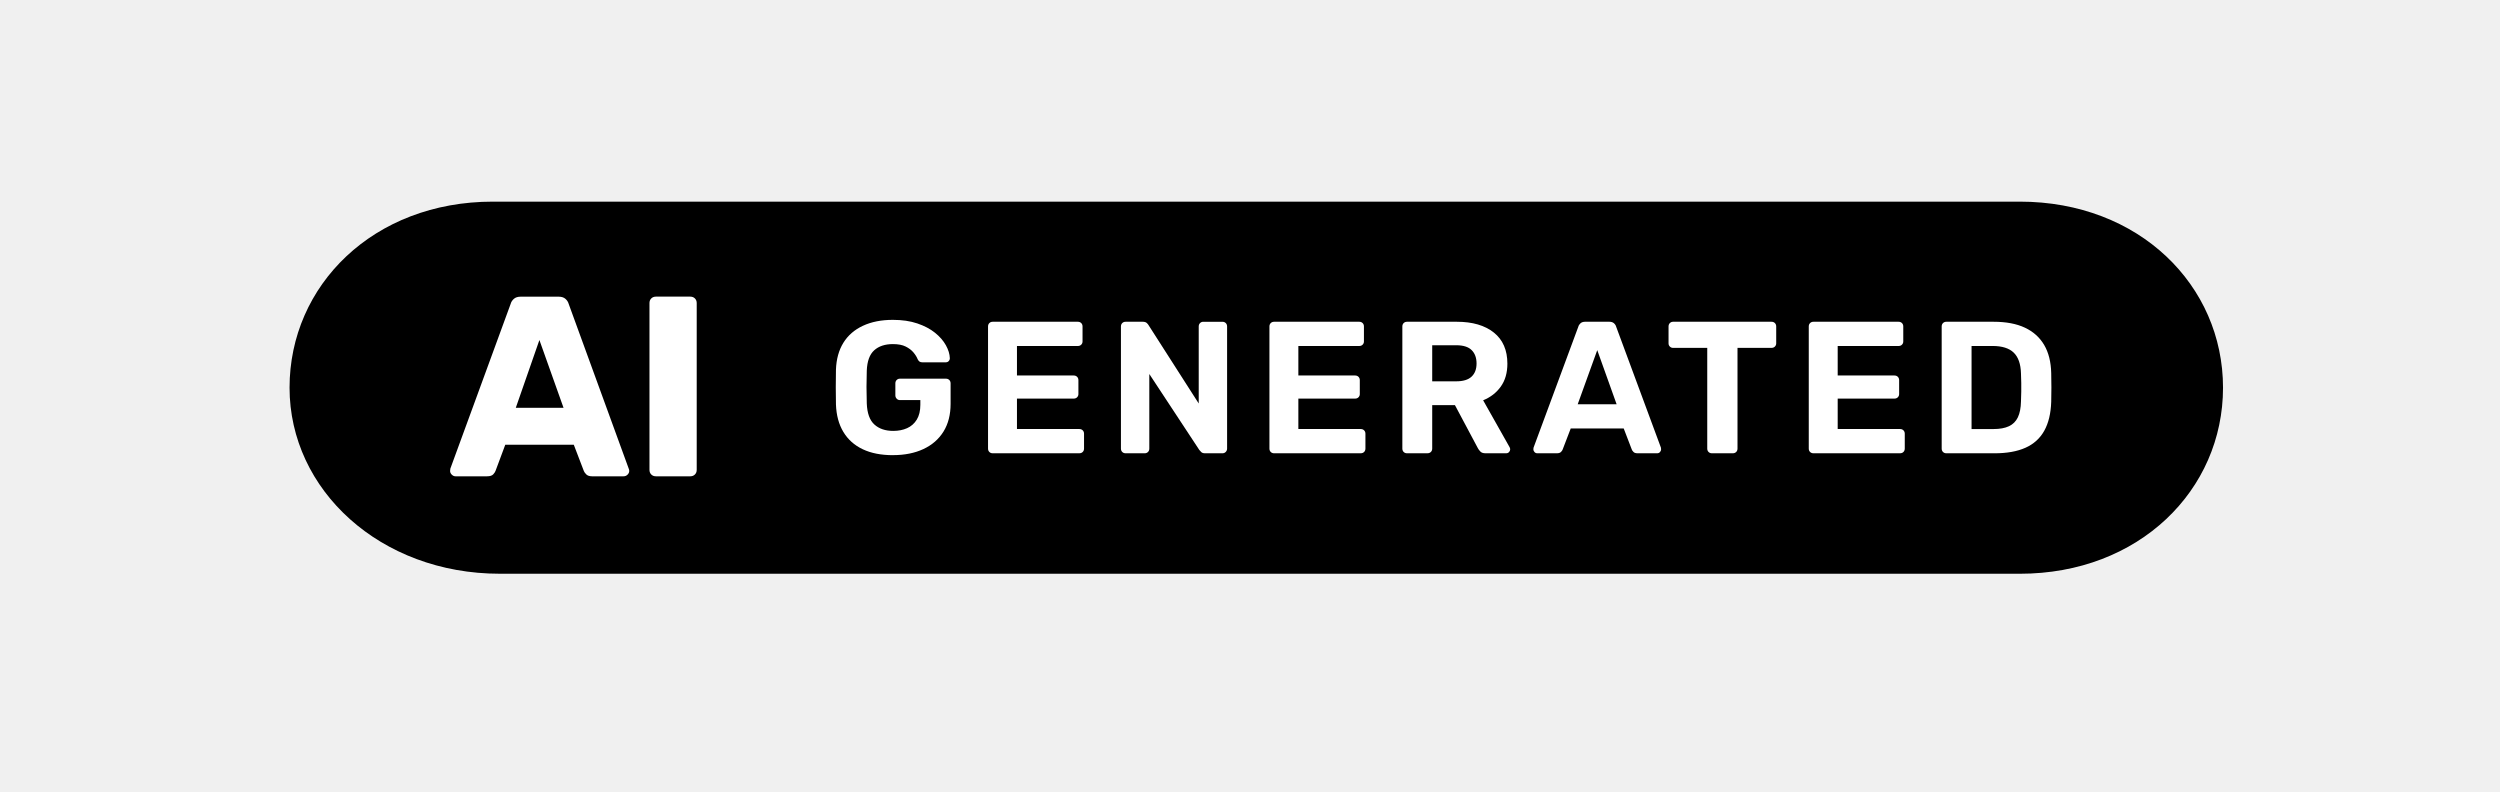
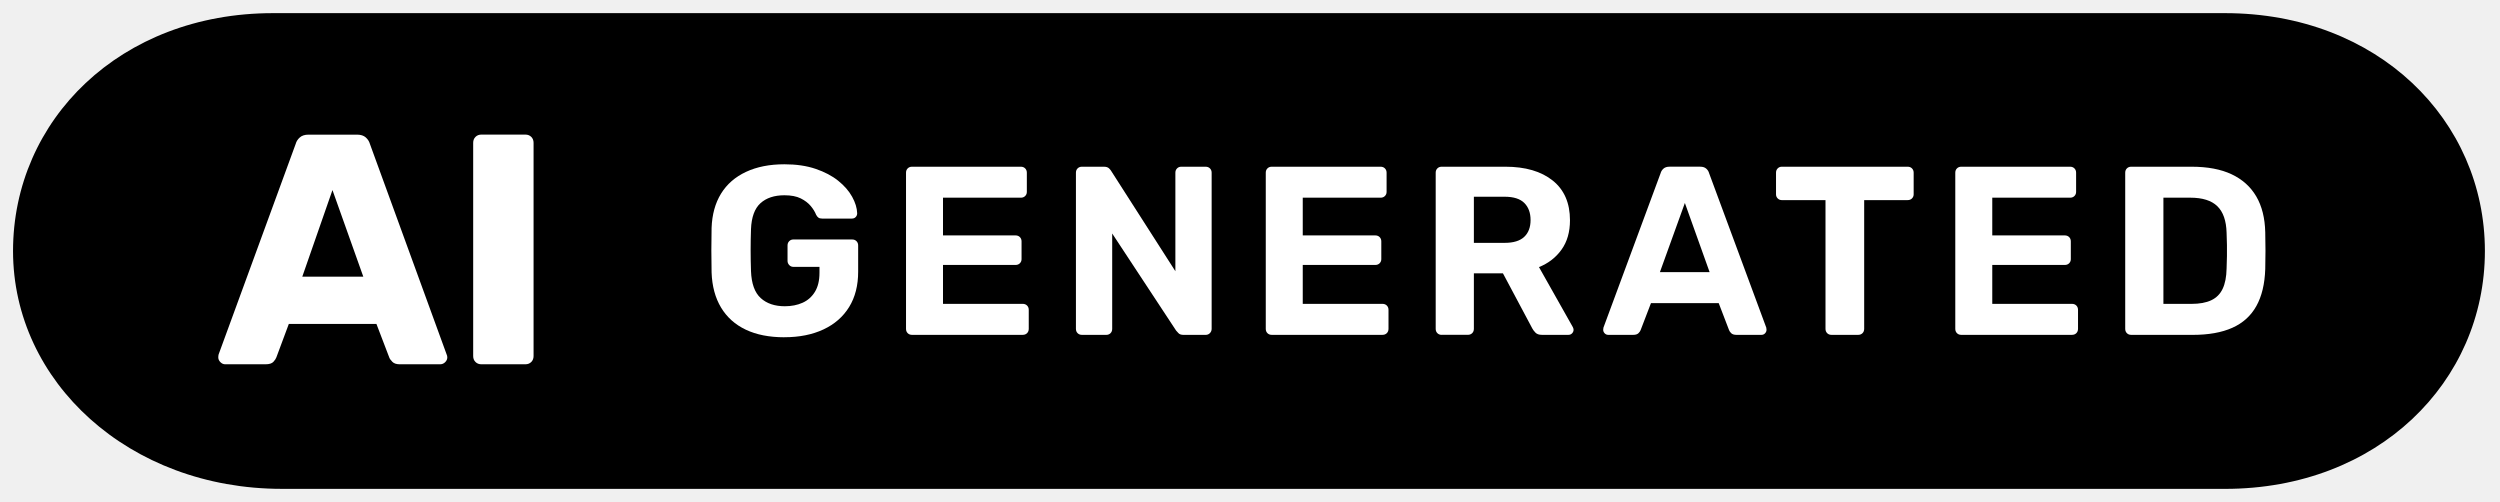
- <svg xmlns="http://www.w3.org/2000/svg" id="Calque_1" data-name="Calque 1" viewBox="0 0 1789.84 566.93">
+ <svg xmlns="http://www.w3.org/2000/svg" id="ai-label" data-name="AI label" viewBox="200 137 1400 281">
  <defs>
    <style>
      .cls-1 {
        fill-rule: evenodd;
      }

      .cls-2 {
        fill: #fff;
      }
    </style>
  </defs>
  <path class="cls-1" d="M352.84,410.77h1093.16c85.55,0,145.54-59.94,145.54-133.2h0c0-73.27-59.99-133.21-145.54-133.21H352.84c-85.55,0-145.54,59.94-145.54,133.2h0c0,73.26,64.99,133.2,150.54,133.2" />
  <g>
    <path class="cls-2" d="M326.09,341c-.98,0-1.87-.4-2.66-1.19-.8-.8-1.19-1.68-1.19-2.66,0-.61.06-1.16.18-1.65l43.18-117.96c.37-1.35,1.13-2.54,2.3-3.58,1.16-1.04,2.79-1.56,4.87-1.56h27.19c2.08,0,3.7.52,4.87,1.56,1.16,1.04,1.93,2.24,2.3,3.58l42.99,117.96c.24.49.37,1.04.37,1.65,0,.98-.4,1.87-1.19,2.66-.8.8-1.75,1.19-2.85,1.19h-22.6c-1.84,0-3.22-.46-4.13-1.38-.92-.92-1.5-1.75-1.75-2.48l-7.17-18.74h-49.06l-6.98,18.74c-.25.73-.8,1.56-1.65,2.48-.86.92-2.33,1.38-4.41,1.38h-22.6ZM369.27,291.94h34.18l-17.27-48.51-16.9,48.51Z" />
    <path class="cls-2" d="M469.58,341c-1.35,0-2.45-.43-3.31-1.29-.86-.86-1.29-1.96-1.29-3.31v-119.43c0-1.35.43-2.45,1.29-3.31s1.96-1.29,3.31-1.29h24.62c1.35,0,2.45.43,3.31,1.29.86.86,1.29,1.96,1.29,3.31v119.43c0,1.35-.43,2.45-1.29,3.31s-1.96,1.29-3.31,1.29h-24.62Z" />
  </g>
  <g>
    <path class="cls-2" d="M639.25,325.87c-8.43,0-15.63-1.41-21.59-4.24-5.97-2.83-10.58-6.95-13.86-12.38-3.27-5.43-5.04-11.99-5.31-19.71-.09-3.85-.13-7.98-.13-12.38s.04-8.56.13-12.51c.27-7.53,2.04-13.94,5.31-19.24,3.27-5.29,7.94-9.35,13.99-12.17,6.05-2.83,13.2-4.24,21.46-4.24,6.64,0,12.46.85,17.49,2.56,5.02,1.7,9.24,3.92,12.65,6.66,3.41,2.74,6.01,5.72,7.8,8.95,1.79,3.23,2.74,6.32,2.83,9.28,0,.81-.27,1.5-.81,2.08-.54.58-1.26.87-2.15.87h-16.68c-.9,0-1.59-.18-2.08-.54-.49-.36-.92-.9-1.28-1.61-.63-1.61-1.64-3.25-3.03-4.91-1.39-1.66-3.25-3.07-5.58-4.24-2.33-1.16-5.38-1.75-9.15-1.75-5.65,0-10.11,1.48-13.39,4.44-3.27,2.96-5.04,7.8-5.31,14.53-.27,7.71-.27,15.56,0,23.54.27,7,2.08,12.02,5.45,15.07,3.36,3.05,7.87,4.57,13.52,4.57,3.68,0,6.97-.65,9.89-1.95,2.91-1.3,5.22-3.34,6.93-6.12,1.7-2.78,2.56-6.32,2.56-10.63v-3.36h-14.66c-.9,0-1.66-.34-2.29-1.01-.63-.67-.94-1.46-.94-2.35v-8.61c0-.99.31-1.79.94-2.42.63-.63,1.39-.94,2.29-.94h32.96c.99,0,1.79.31,2.42.94.63.63.94,1.44.94,2.42v14.66c0,7.71-1.68,14.31-5.04,19.77-3.36,5.47-8.16,9.66-14.39,12.58-6.23,2.92-13.52,4.37-21.86,4.37Z" />
    <path class="cls-2" d="M710.73,324.52c-.99,0-1.79-.31-2.42-.94-.63-.63-.94-1.43-.94-2.42v-87.44c0-.99.31-1.79.94-2.42.63-.63,1.43-.94,2.42-.94h60.94c.99,0,1.79.31,2.42.94.63.63.94,1.44.94,2.42v10.76c0,.9-.32,1.66-.94,2.29-.63.63-1.44.94-2.42.94h-43.59v21.12h40.63c.99,0,1.79.32,2.42.94.63.63.94,1.44.94,2.42v9.95c0,.9-.32,1.66-.94,2.29s-1.44.94-2.42.94h-40.63v21.79h44.66c.99,0,1.79.32,2.42.94.63.63.94,1.44.94,2.42v10.63c0,.99-.32,1.8-.94,2.42s-1.44.94-2.42.94h-62.02Z" />
    <path class="cls-2" d="M805.88,324.52c-.99,0-1.79-.31-2.42-.94-.63-.63-.94-1.43-.94-2.42v-87.44c0-.99.31-1.79.94-2.42.63-.63,1.43-.94,2.42-.94h12.24c1.34,0,2.33.31,2.96.94.63.63,1.03,1.12,1.21,1.48l35.92,56.1v-55.15c0-.99.31-1.79.94-2.42.63-.63,1.39-.94,2.29-.94h13.72c.99,0,1.79.31,2.42.94.63.63.94,1.44.94,2.42v87.44c0,.9-.32,1.68-.94,2.35-.63.67-1.44,1.01-2.42,1.01h-12.38c-1.35,0-2.31-.34-2.89-1.01-.58-.67-1.01-1.14-1.28-1.41l-35.78-54.35v53.41c0,.99-.32,1.8-.94,2.42s-1.44.94-2.42.94h-13.59Z" />
    <path class="cls-2" d="M912.19,324.52c-.99,0-1.79-.31-2.42-.94-.63-.63-.94-1.43-.94-2.42v-87.44c0-.99.31-1.79.94-2.42.63-.63,1.43-.94,2.42-.94h60.94c.99,0,1.79.31,2.42.94.63.63.94,1.44.94,2.42v10.76c0,.9-.32,1.66-.94,2.29-.63.63-1.44.94-2.42.94h-43.59v21.12h40.63c.99,0,1.79.32,2.42.94.63.63.94,1.44.94,2.42v9.95c0,.9-.32,1.66-.94,2.29s-1.44.94-2.42.94h-40.63v21.79h44.66c.99,0,1.79.32,2.42.94.63.63.94,1.44.94,2.42v10.63c0,.99-.32,1.8-.94,2.42s-1.44.94-2.42.94h-62.02Z" />
    <path class="cls-2" d="M1007.35,324.52c-.99,0-1.79-.31-2.42-.94-.63-.63-.94-1.43-.94-2.42v-87.44c0-.99.31-1.79.94-2.42.63-.63,1.43-.94,2.42-.94h35.65c11.21,0,20.04,2.58,26.5,7.73,6.46,5.16,9.69,12.58,9.69,22.26,0,6.55-1.57,12.02-4.71,16.41-3.14,4.4-7.35,7.67-12.65,9.82l18.97,33.63c.27.54.4,1.03.4,1.48,0,.72-.27,1.37-.81,1.95-.54.58-1.21.87-2.02.87h-14.93c-1.61,0-2.82-.42-3.63-1.28-.81-.85-1.39-1.64-1.75-2.35l-16.41-30.81h-16.28v31.07c0,.99-.32,1.8-.94,2.42s-1.44.94-2.42.94h-14.66ZM1025.38,273h17.22c4.93,0,8.59-1.12,10.96-3.36,2.38-2.24,3.56-5.38,3.56-9.42s-1.17-7.22-3.5-9.55c-2.33-2.33-6.01-3.5-11.03-3.5h-17.22v25.83Z" />
    <path class="cls-2" d="M1100.62,324.52c-.81,0-1.48-.29-2.02-.87-.54-.58-.81-1.23-.81-1.95,0-.45.04-.85.13-1.21l32.02-86.5c.27-.99.81-1.84,1.61-2.56.81-.72,1.93-1.08,3.36-1.08h17.22c1.43,0,2.56.36,3.36,1.08.81.72,1.35,1.57,1.61,2.56l32.02,86.5c.09.36.13.76.13,1.21,0,.72-.27,1.37-.81,1.95-.54.58-1.21.87-2.02.87h-13.99c-1.35,0-2.33-.31-2.96-.94-.63-.63-1.03-1.21-1.21-1.75l-5.78-15.07h-37.94l-5.78,15.07c-.18.54-.58,1.12-1.21,1.75-.63.63-1.61.94-2.96.94h-13.99ZM1129.54,289.41h27.85l-13.86-38.74-13.99,38.74Z" />
    <path class="cls-2" d="M1225.64,324.52c-.99,0-1.79-.31-2.42-.94-.63-.63-.94-1.43-.94-2.42v-72.1h-24.48c-.9,0-1.66-.31-2.29-.94-.63-.63-.94-1.39-.94-2.29v-12.11c0-.99.31-1.79.94-2.42.63-.63,1.39-.94,2.29-.94h70.49c.99,0,1.79.31,2.42.94.63.63.94,1.44.94,2.42v12.11c0,.9-.32,1.66-.94,2.29-.63.63-1.44.94-2.42.94h-24.35v72.1c0,.99-.32,1.8-.94,2.42s-1.44.94-2.42.94h-14.93Z" />
    <path class="cls-2" d="M1298.32,324.52c-.99,0-1.79-.31-2.42-.94-.63-.63-.94-1.43-.94-2.42v-87.44c0-.99.31-1.79.94-2.42.63-.63,1.43-.94,2.42-.94h60.94c.99,0,1.79.31,2.42.94.63.63.94,1.44.94,2.42v10.76c0,.9-.32,1.66-.94,2.29-.63.63-1.44.94-2.42.94h-43.59v21.12h40.63c.99,0,1.79.32,2.42.94.63.63.94,1.44.94,2.42v9.95c0,.9-.32,1.66-.94,2.29s-1.44.94-2.42.94h-40.63v21.79h44.66c.99,0,1.79.32,2.42.94.63.63.94,1.44.94,2.42v10.63c0,.99-.32,1.8-.94,2.42s-1.44.94-2.42.94h-62.02Z" />
    <path class="cls-2" d="M1393.48,324.52c-.99,0-1.79-.31-2.42-.94-.63-.63-.94-1.43-.94-2.42v-87.44c0-.99.31-1.79.94-2.42.63-.63,1.43-.94,2.42-.94h33.77c8.97,0,16.46,1.41,22.46,4.24,6.01,2.83,10.6,6.95,13.79,12.38,3.18,5.43,4.86,12.13,5.04,20.11.09,3.95.13,7.4.13,10.36s-.05,6.37-.13,10.22c-.27,8.34-1.93,15.25-4.98,20.72-3.05,5.47-7.53,9.53-13.45,12.17-5.92,2.65-13.32,3.97-22.2,3.97h-34.44ZM1411.51,307.17h15.74c4.48,0,8.16-.67,11.03-2.02,2.87-1.35,5-3.47,6.39-6.39,1.39-2.91,2.13-6.7,2.22-11.37.09-2.6.16-4.93.2-7,.04-2.06.04-4.12,0-6.19-.05-2.06-.11-4.35-.2-6.86-.18-6.73-1.91-11.68-5.18-14.86-3.27-3.18-8.32-4.78-15.13-4.78h-15.07v59.46Z" />
  </g>
</svg>
